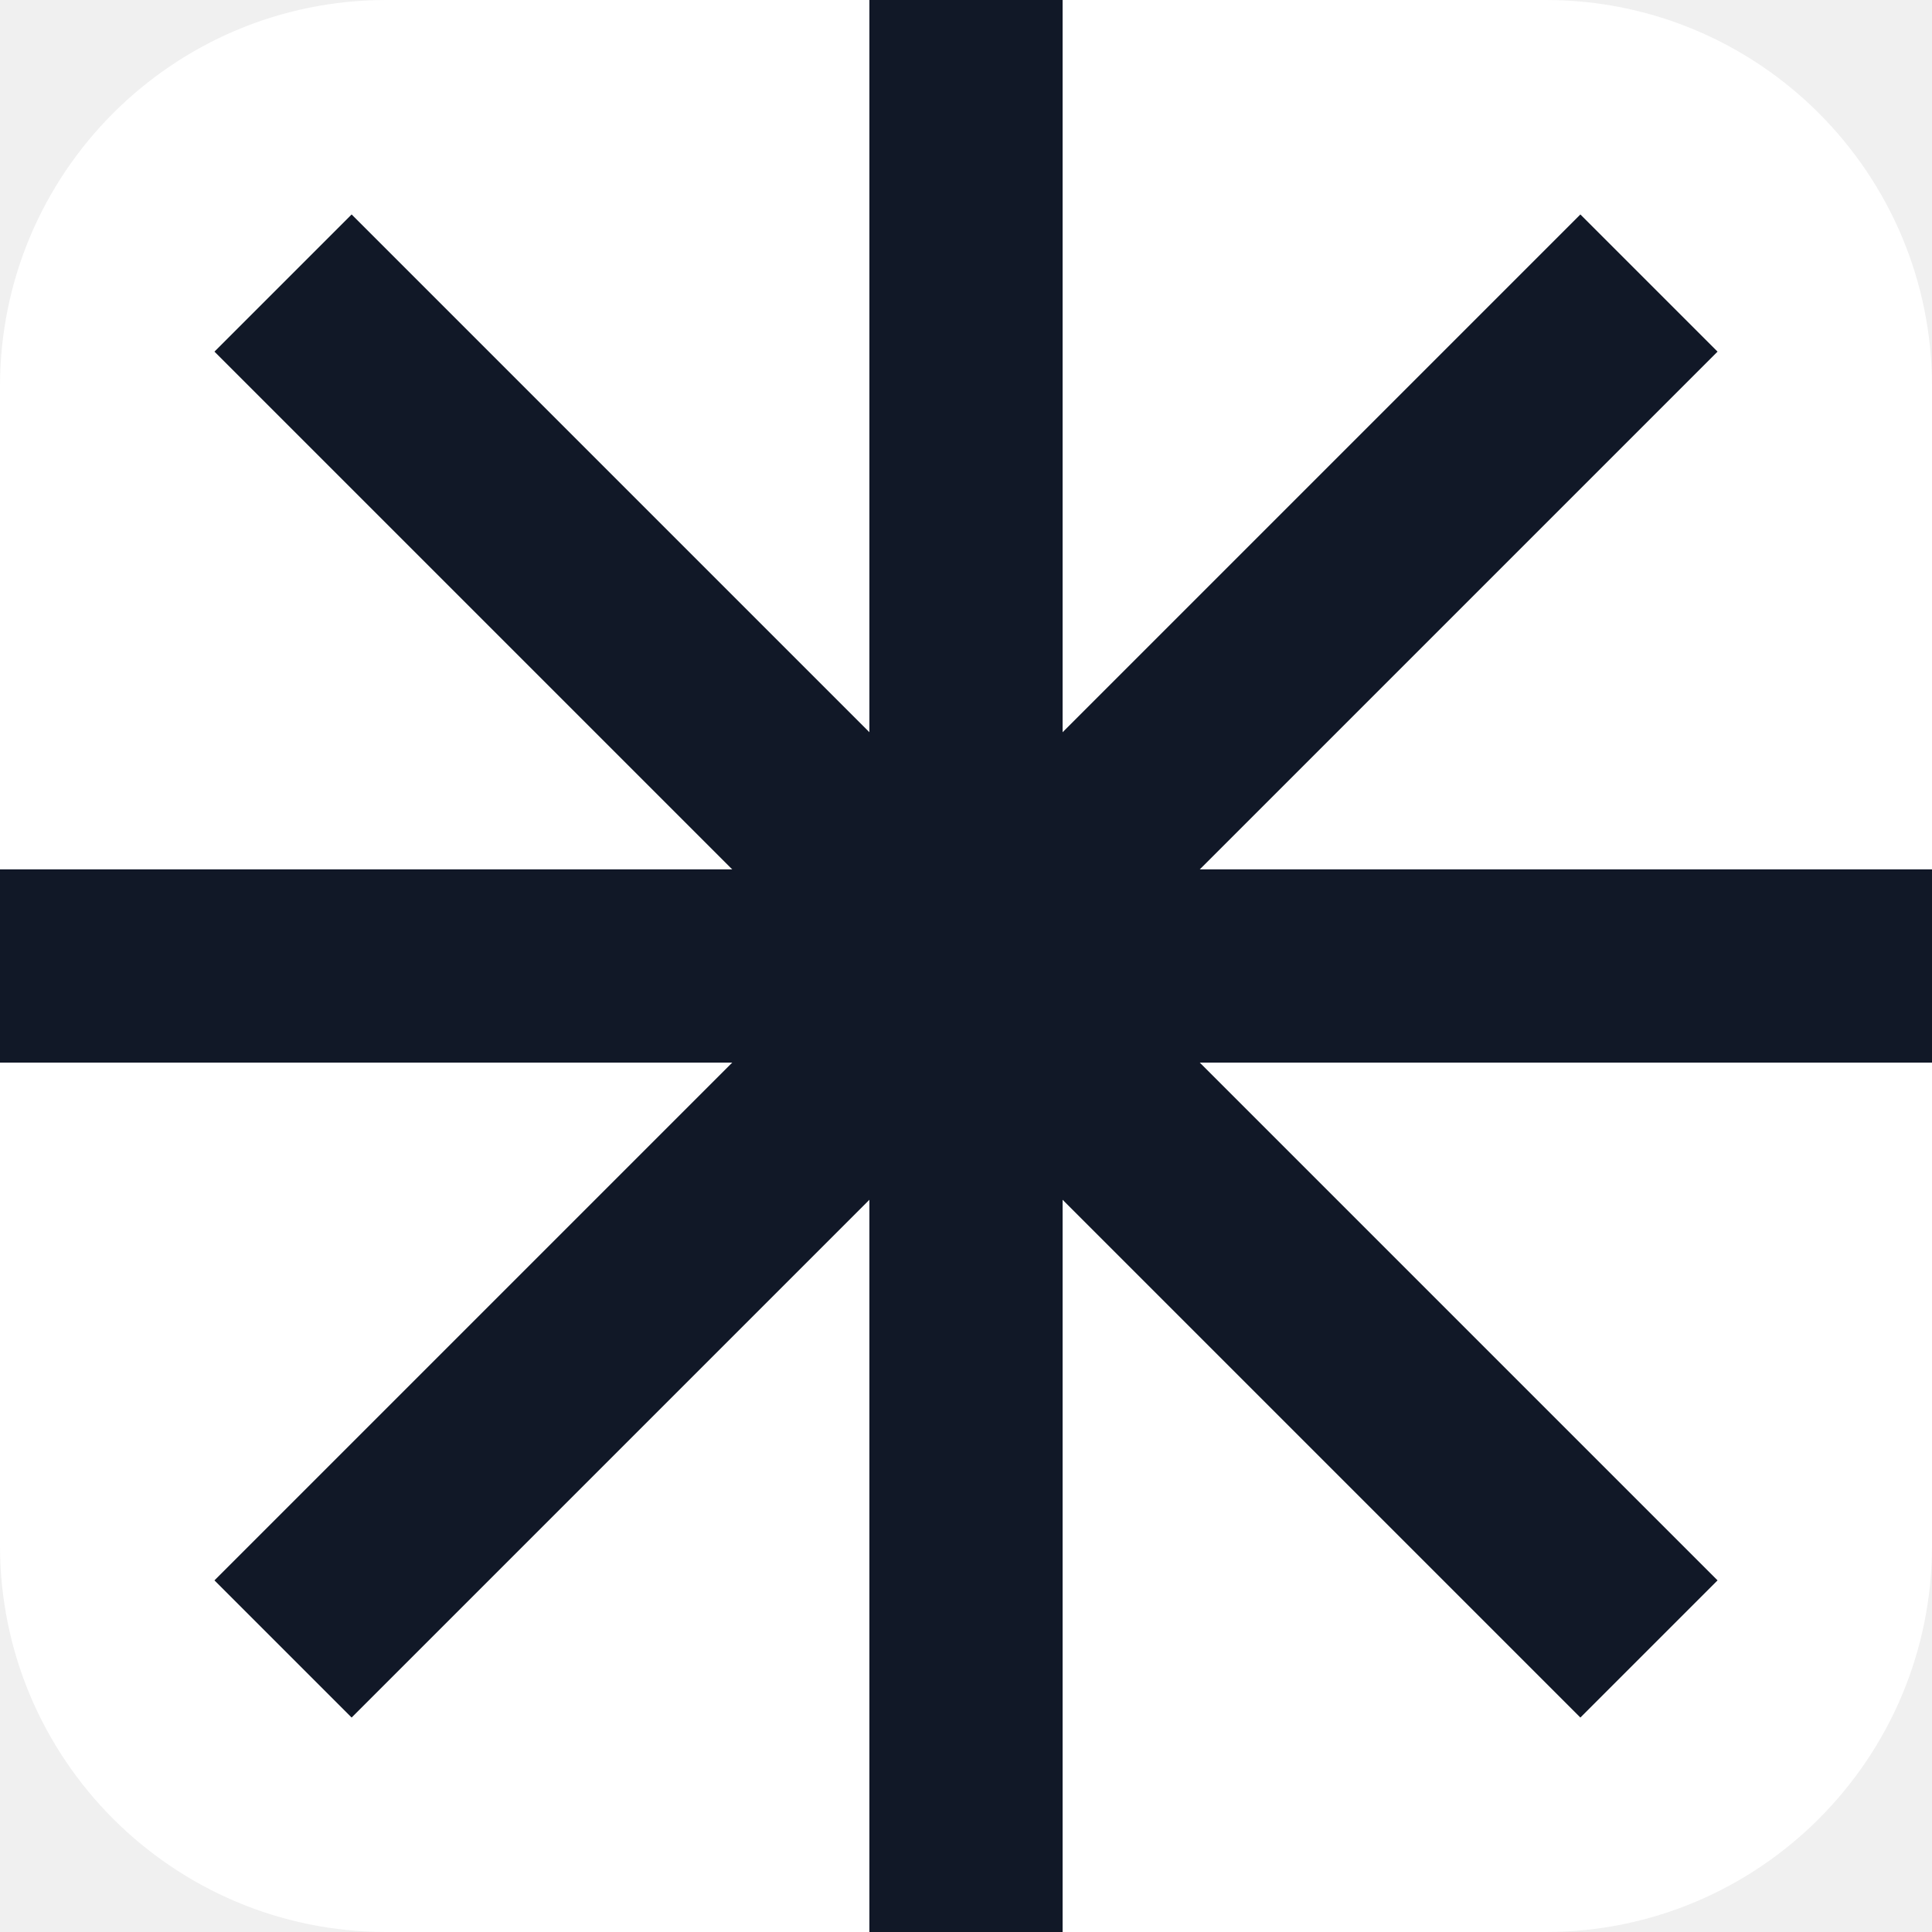
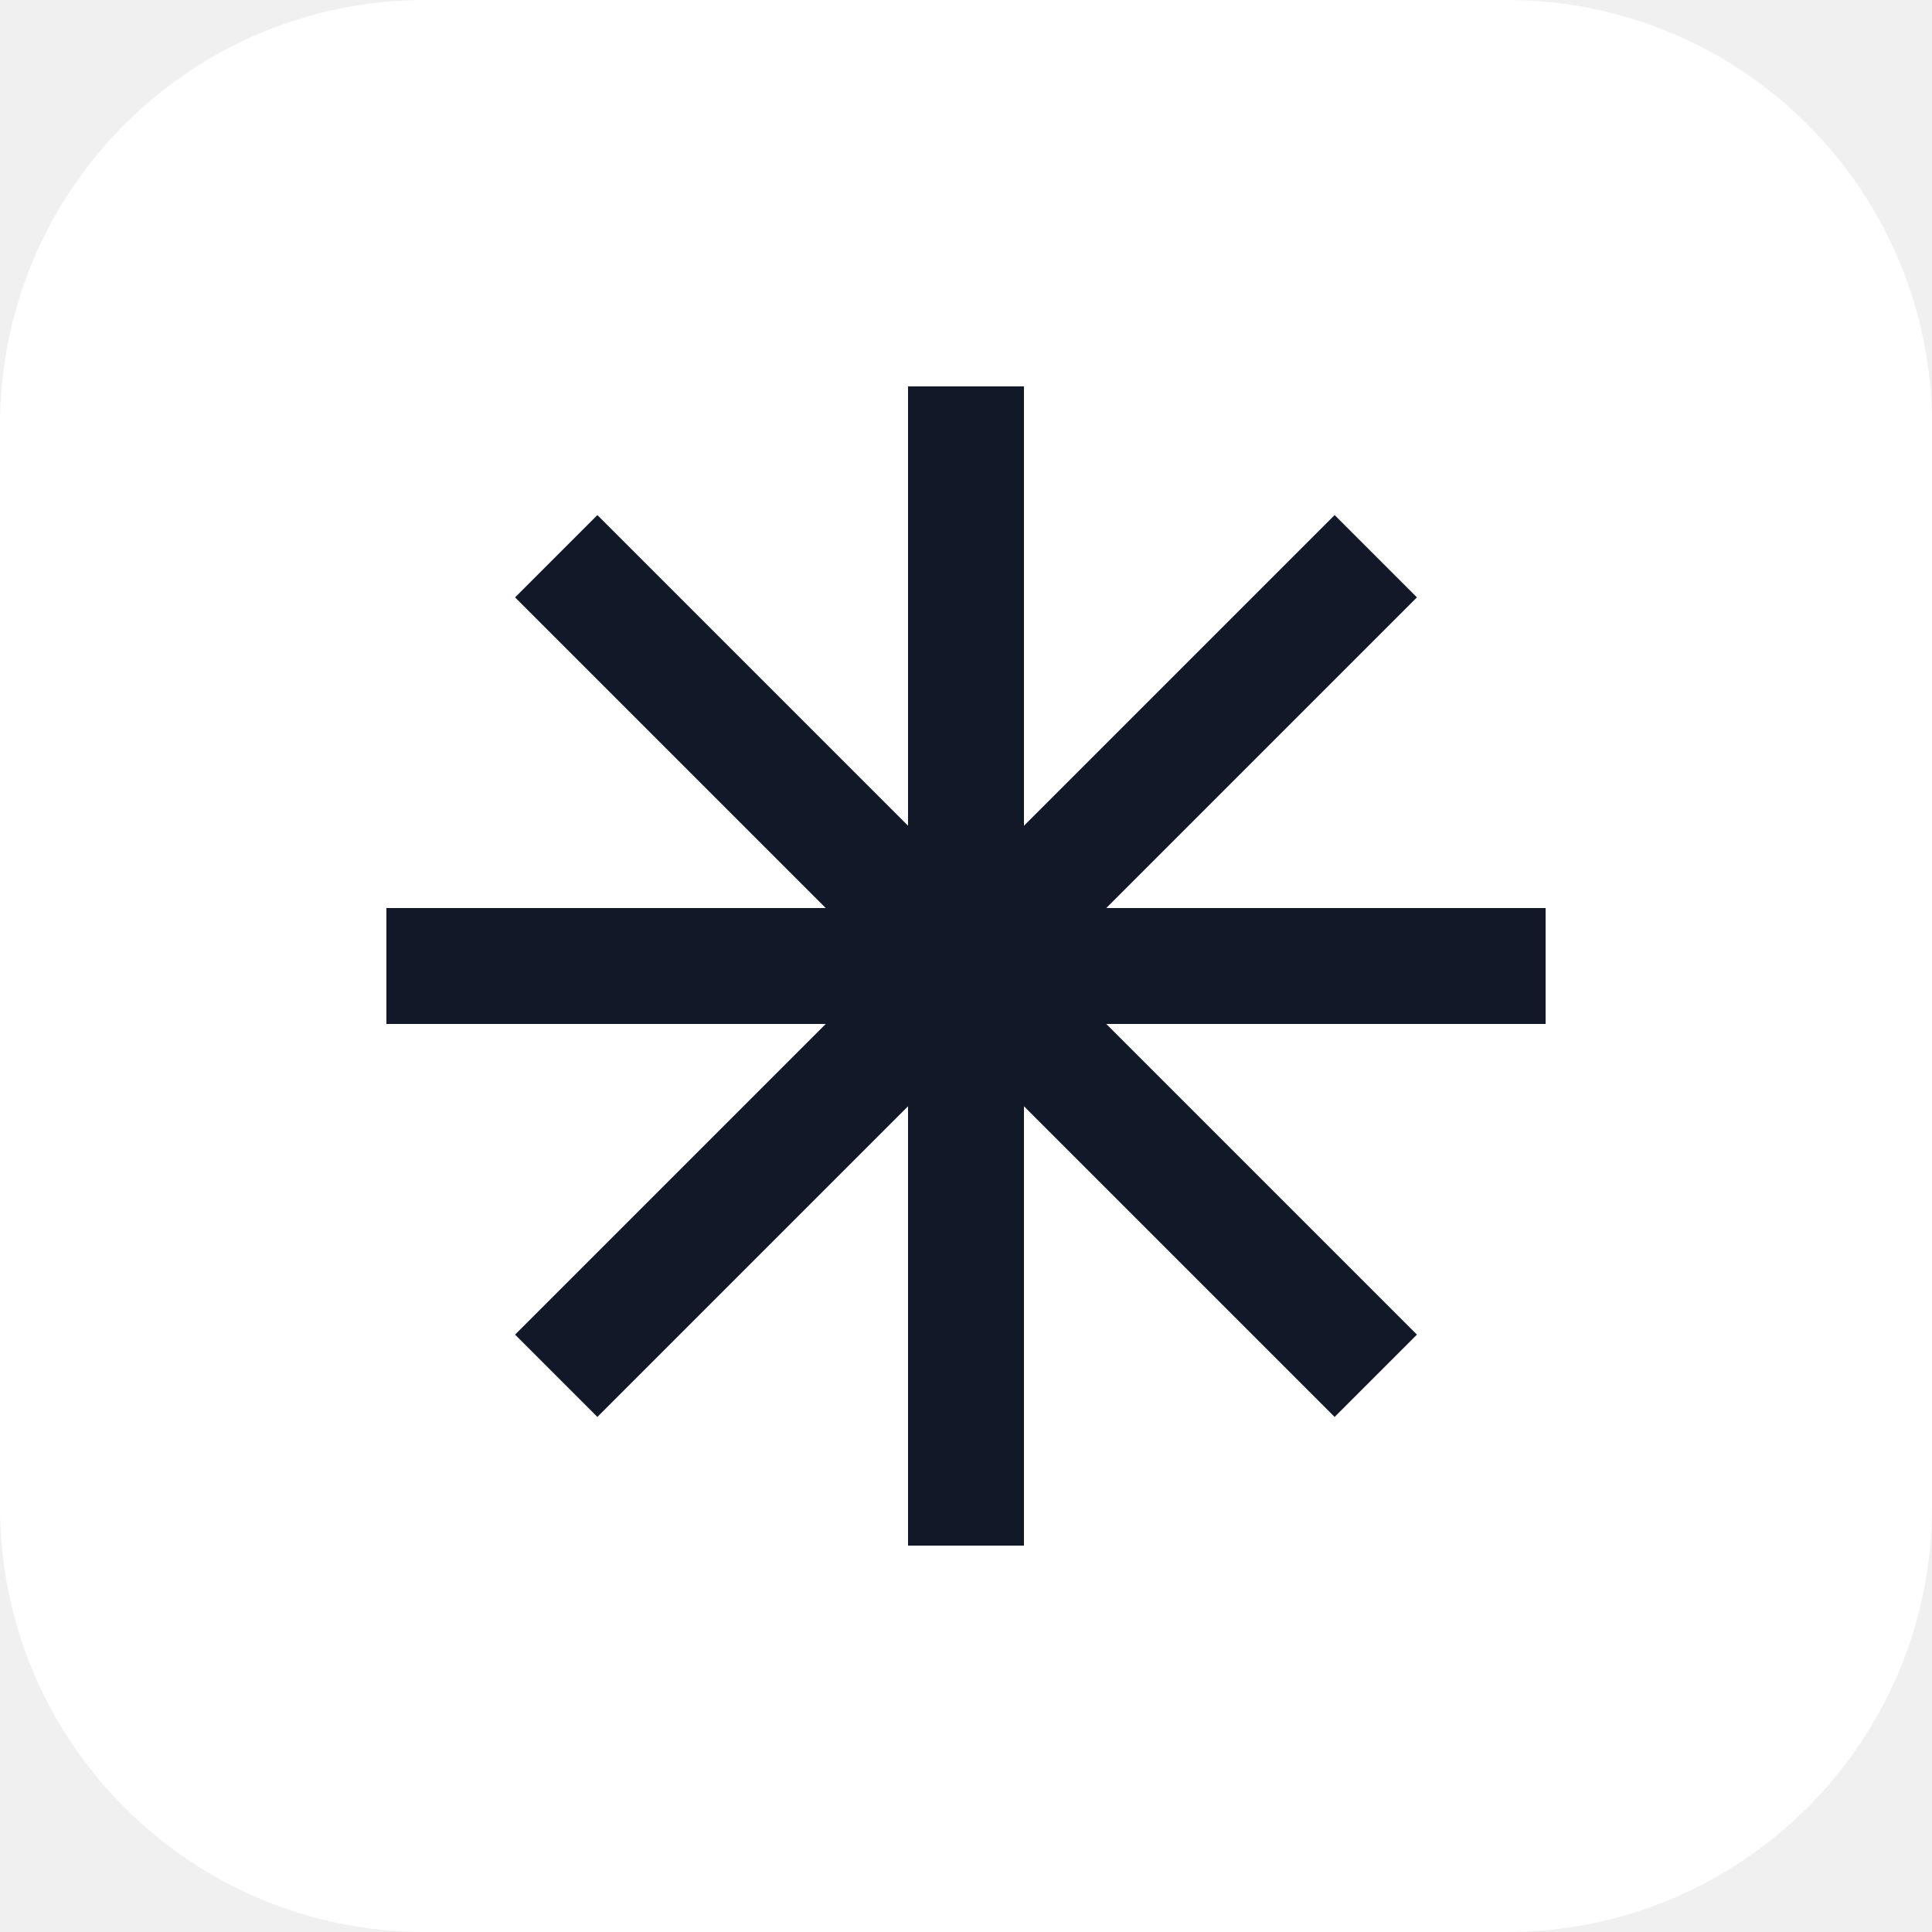
<svg xmlns="http://www.w3.org/2000/svg" viewBox="0 0 100 100" role="img" aria-label="1Person">
-   <rect width="100" height="100" rx="20" fill="#ffffff" />
-   <polygon fill="#111827" points="45,62.1 45,100 55,100 55,62.1 81.8,88.9 88.9,81.8 62.1,55 100,55 100,45 62.1,45 88.9,18.2 81.8,11.1 55,37.9 55,0 45,0 45,37.9 18.2,11.1 11.1,18.2 37.9,45 0,45 0,55 37.9,55 11.1,81.8 18.2,88.9" />
+   <style>
+     .bg { fill: #ffffff; }
+     .mark { fill: #111827; }
+     @media (prefers-color-scheme: dark) {
+       .bg { fill: #111827; }
+       .mark { fill: #f9fafb; }
+     }
+   </style>
+   <rect width="100" height="100" rx="22" class="bg" />
+   <g transform="translate(20 20) scale(0.6)">
+     <polygon class="mark" points="45,62.1 45,100 55,100 55,62.1 81.8,88.9 88.9,81.8 62.1,55 100,55 100,45 62.1,45 88.9,18.2 81.8,11.1 55,37.9 55,0 45,0 45,37.9 18.2,11.1 11.1,18.2 37.9,45 0,45 0,55 37.9,55 11.1,81.8 18.2,88.9" />
+   </g>
</svg>
